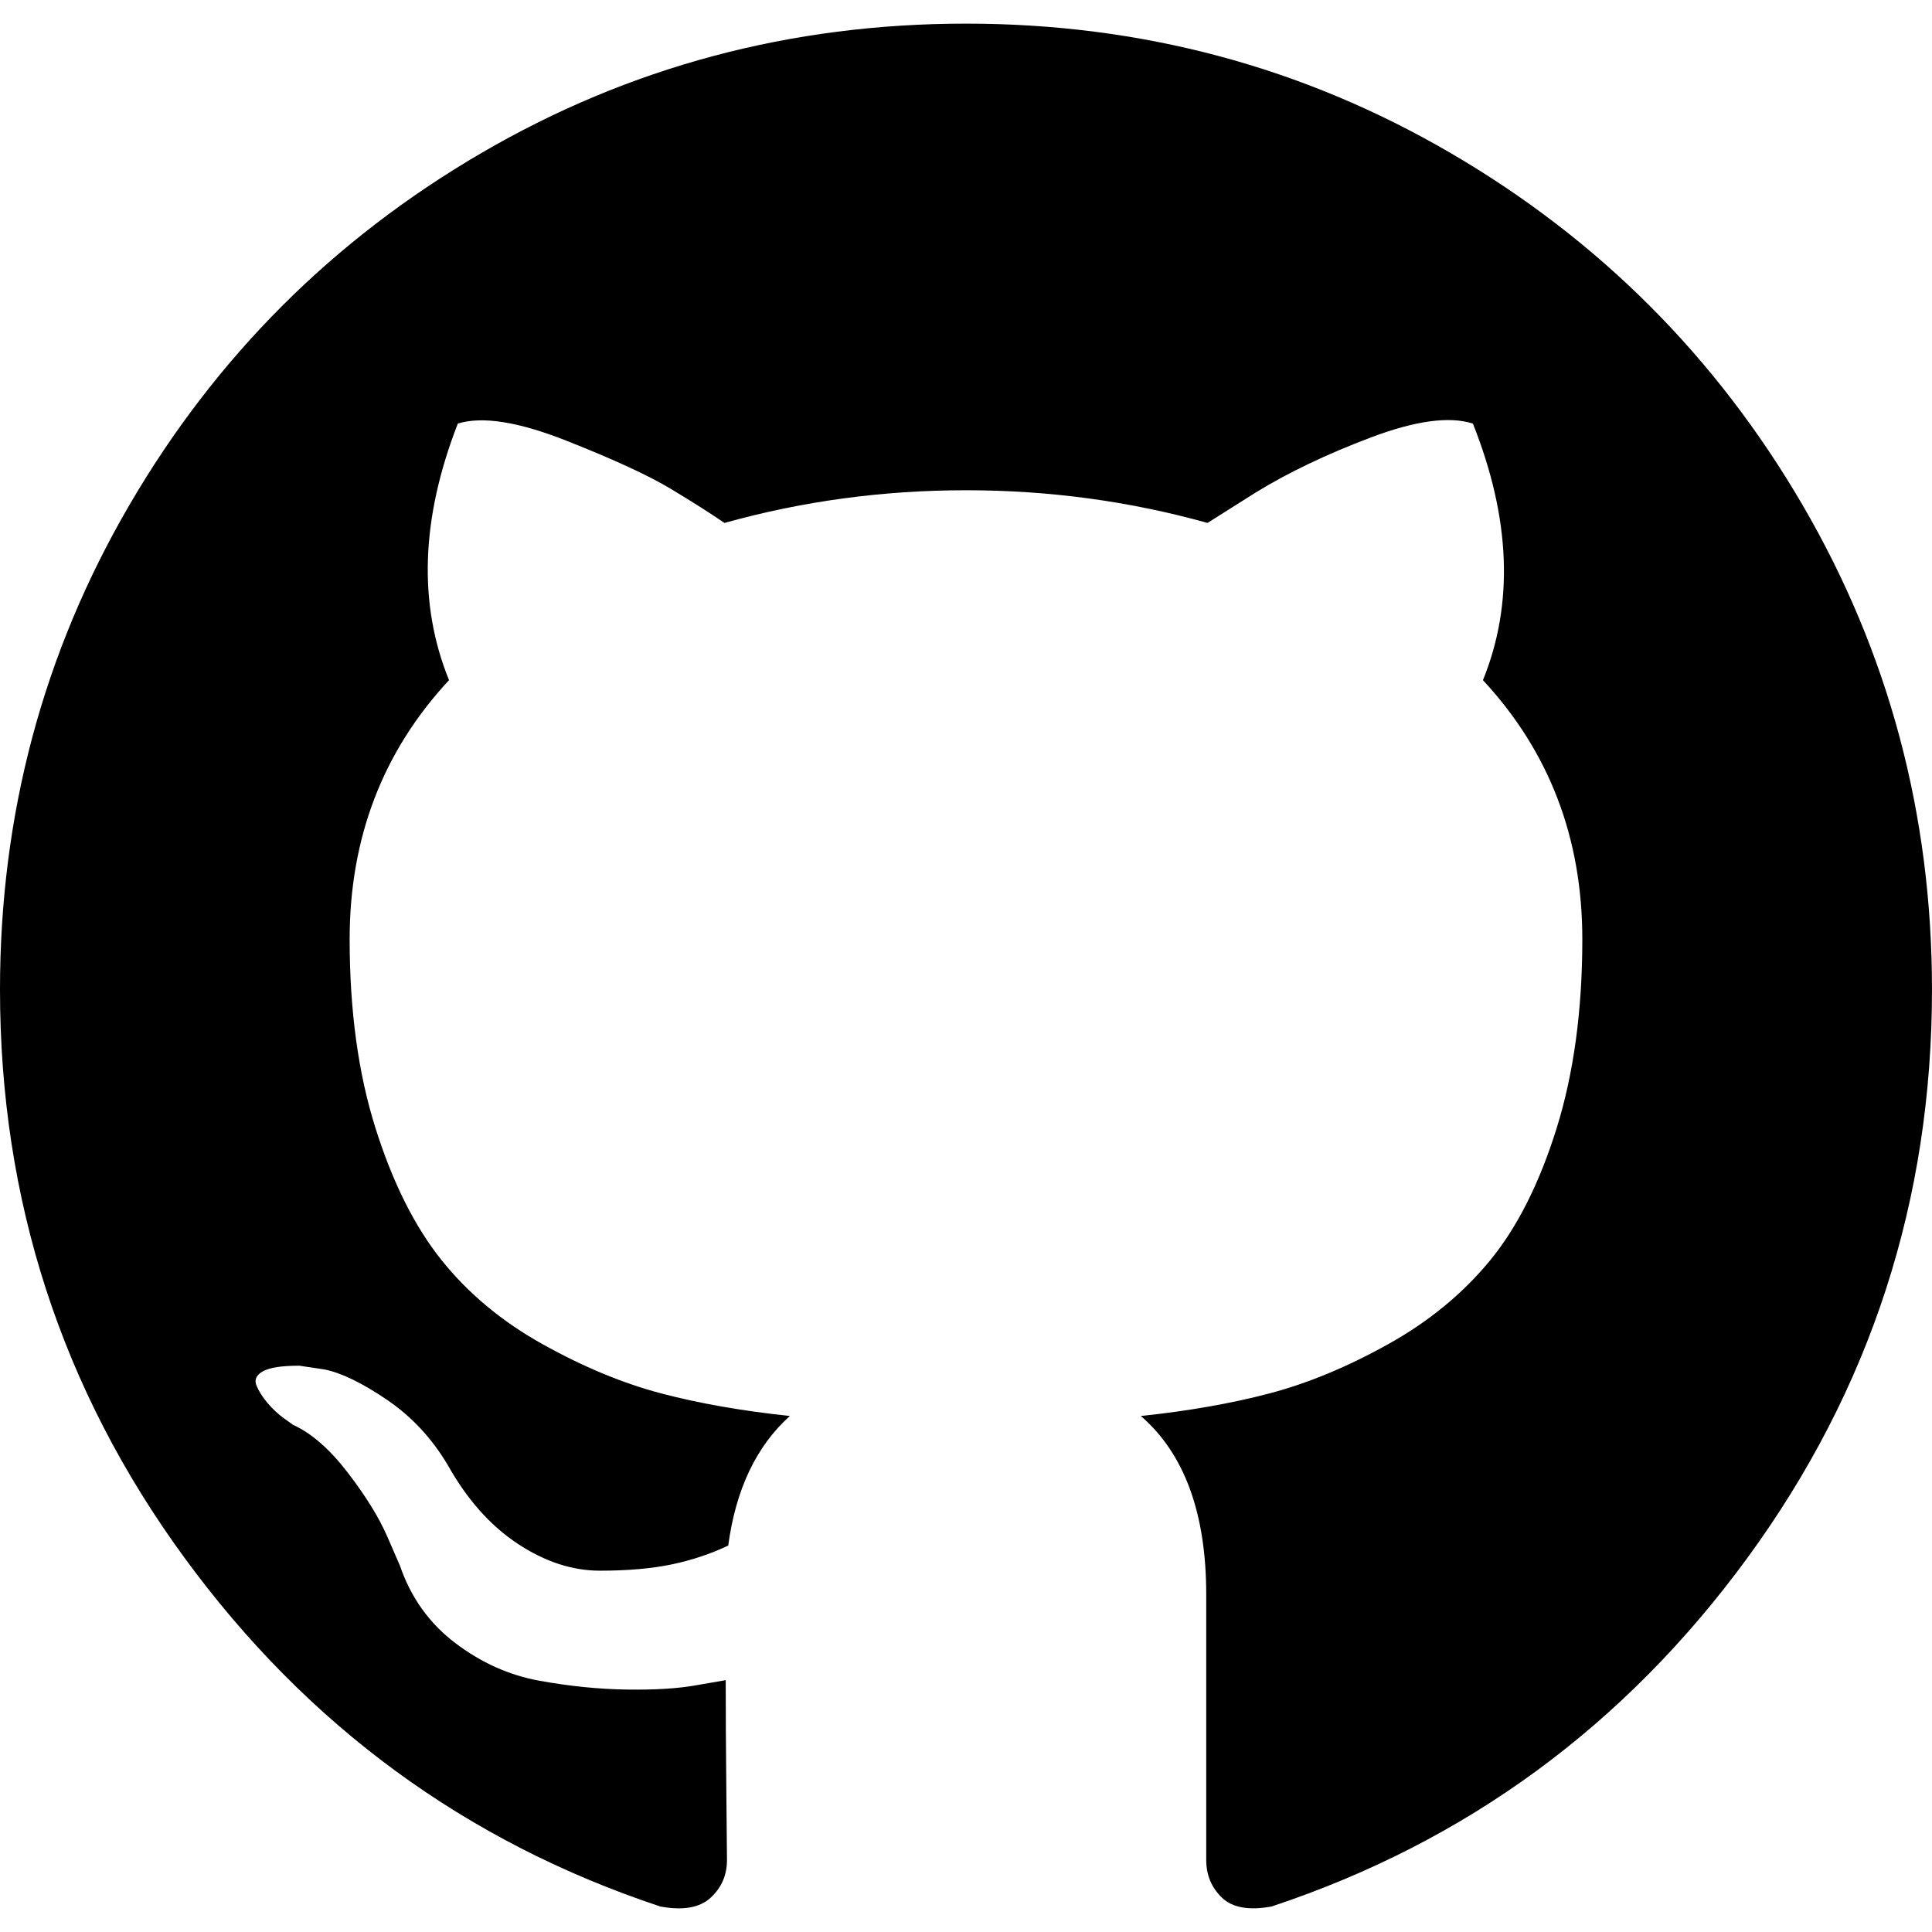
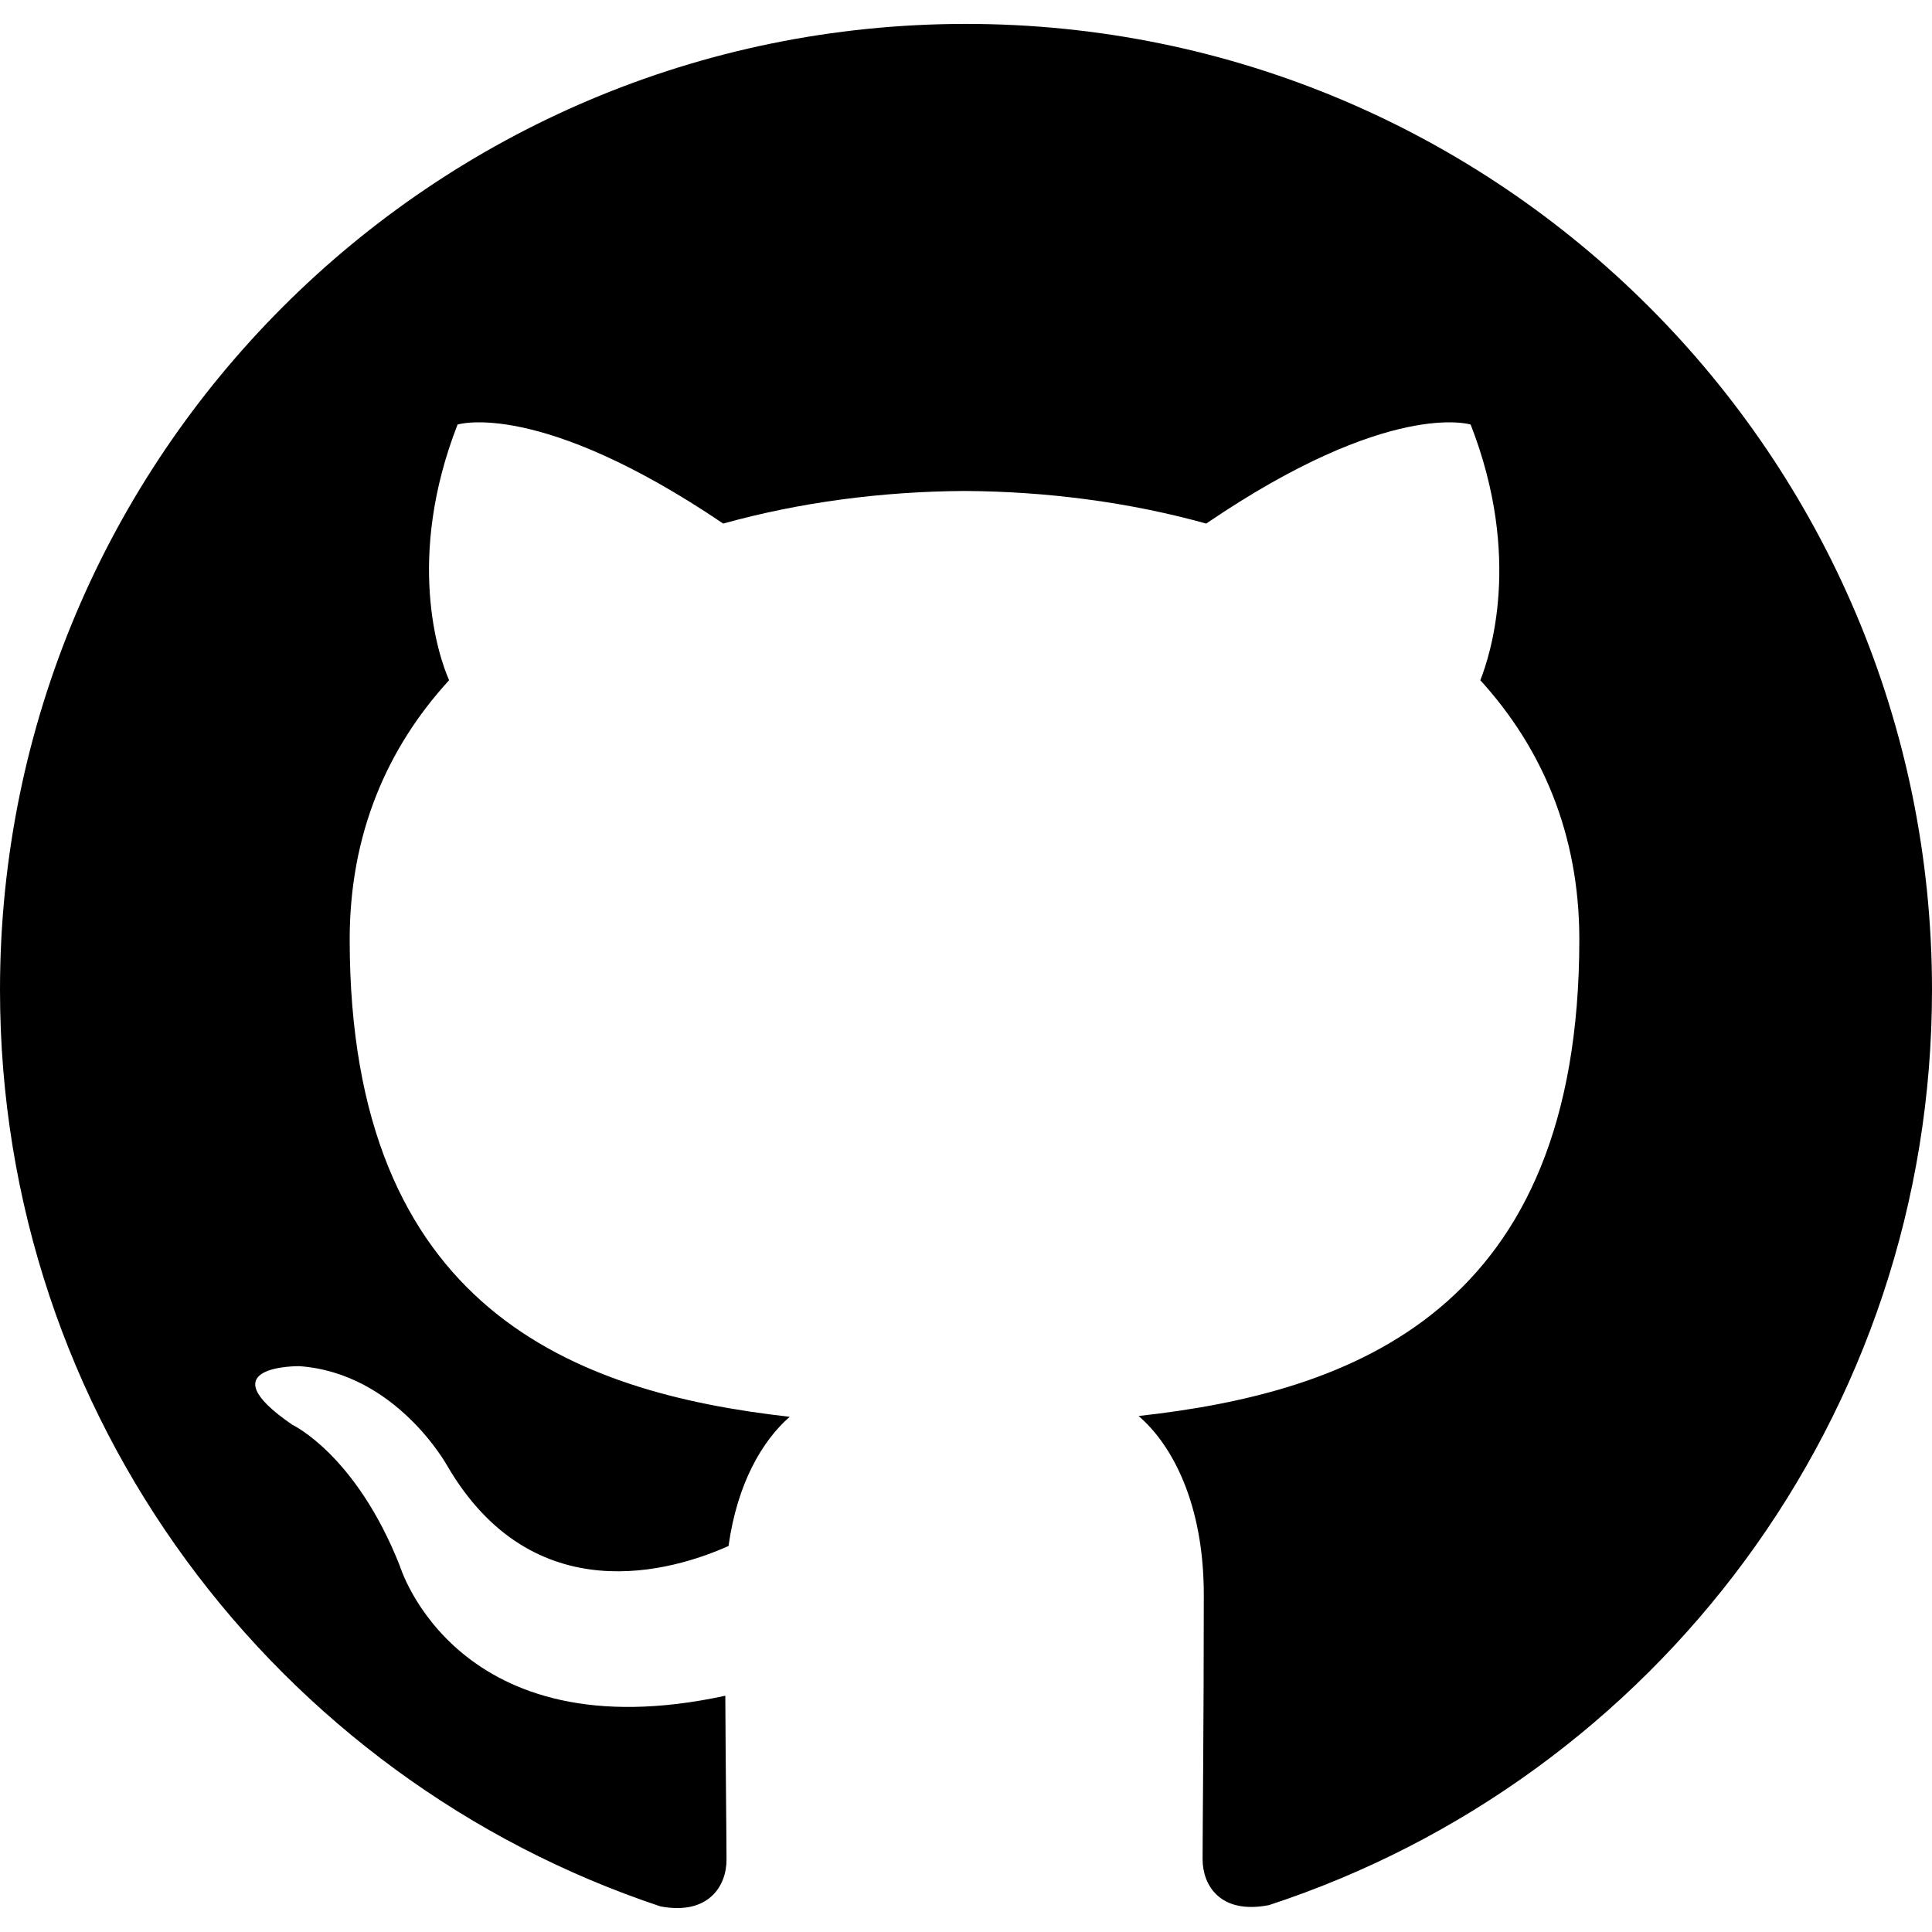
- <svg xmlns="http://www.w3.org/2000/svg" version="1.1" id="Capa_1" x="0px" y="0px" width="438.549px" height="438.549px" viewBox="0 0 438.549 438.549" style="enable-background:new 0 0 438.549 438.549;" xml:space="preserve">
-   <g>
-     <path d="M409.132,114.573c-19.608-33.596-46.205-60.194-79.798-79.8C295.736,15.166,259.057,5.365,219.271,5.365   c-39.781,0-76.472,9.804-110.063,29.408c-33.596,19.605-60.192,46.204-79.8,79.8C9.803,148.168,0,184.854,0,224.63   c0,47.78,13.94,90.745,41.827,128.906c27.884,38.164,63.906,64.572,108.063,79.227c5.14,0.954,8.945,0.283,11.419-1.996   c2.475-2.282,3.711-5.14,3.711-8.562c0-0.571-0.049-5.708-0.144-15.417c-0.098-9.709-0.144-18.179-0.144-25.406l-6.567,1.136   c-4.187,0.767-9.469,1.092-15.846,1c-6.374-0.089-12.991-0.757-19.842-1.999c-6.854-1.231-13.229-4.086-19.13-8.559   c-5.898-4.473-10.085-10.328-12.56-17.556l-2.855-6.57c-1.903-4.374-4.899-9.233-8.992-14.559   c-4.093-5.331-8.232-8.945-12.419-10.848l-1.999-1.431c-1.332-0.951-2.568-2.098-3.711-3.429c-1.142-1.331-1.997-2.663-2.568-3.997   c-0.572-1.335-0.098-2.43,1.427-3.289c1.525-0.859,4.281-1.276,8.28-1.276l5.708,0.853c3.807,0.763,8.516,3.042,14.133,6.851   c5.614,3.806,10.229,8.754,13.846,14.842c4.38,7.806,9.657,13.754,15.846,17.847c6.184,4.093,12.419,6.136,18.699,6.136   c6.28,0,11.704-0.476,16.274-1.423c4.565-0.952,8.848-2.383,12.847-4.285c1.713-12.758,6.377-22.559,13.988-29.41   c-10.848-1.14-20.601-2.857-29.264-5.14c-8.658-2.286-17.605-5.996-26.835-11.14c-9.235-5.137-16.896-11.516-22.985-19.126   c-6.09-7.614-11.088-17.61-14.987-29.979c-3.901-12.374-5.852-26.648-5.852-42.826c0-23.035,7.52-42.637,22.557-58.817   c-7.044-17.318-6.379-36.732,1.997-58.24c5.52-1.715,13.706-0.428,24.554,3.853c10.85,4.283,18.794,7.952,23.84,10.994   c5.046,3.041,9.089,5.618,12.135,7.708c17.705-4.947,35.976-7.421,54.818-7.421s37.117,2.474,54.823,7.421l10.849-6.849   c7.419-4.57,16.18-8.758,26.262-12.565c10.088-3.805,17.802-4.853,23.134-3.138c8.562,21.509,9.325,40.922,2.279,58.24   c15.036,16.18,22.559,35.787,22.559,58.817c0,16.178-1.958,30.497-5.853,42.966c-3.9,12.471-8.941,22.457-15.125,29.979   c-6.191,7.521-13.901,13.85-23.131,18.986c-9.232,5.14-18.182,8.85-26.84,11.136c-8.662,2.286-18.415,4.004-29.263,5.146   c9.894,8.562,14.842,22.077,14.842,40.539v60.237c0,3.422,1.19,6.279,3.572,8.562c2.379,2.279,6.136,2.95,11.276,1.995   c44.163-14.653,80.185-41.062,108.068-79.226c27.88-38.161,41.825-81.126,41.825-128.906   C438.536,184.851,428.728,148.168,409.132,114.573z" />
-   </g>
-   <g>
- </g>
-   <g>
- </g>
-   <g>
- </g>
-   <g>
- </g>
-   <g>
- </g>
-   <g>
- </g>
-   <g>
- </g>
-   <g>
- </g>
-   <g>
- </g>
-   <g>
- </g>
-   <g>
- </g>
-   <g>
- </g>
-   <g>
- </g>
-   <g>
- </g>
-   <g>
- </g>
+ <svg xmlns="http://www.w3.org/2000/svg" aria-labelledby="simpleicons-github-icon" role="img" viewBox="0 0 24 24">
+   <path d="M12 .297c-6.63 0-12 5.373-12 12 0 5.303 3.438 9.8 8.205 11.385.6.113.82-.258.82-.577 0-.285-.01-1.04-.015-2.04-3.338.724-4.042-1.61-4.042-1.61C4.422 18.07 3.633 17.7 3.633 17.7c-1.087-.744.084-.729.084-.729 1.205.084 1.838 1.236 1.838 1.236 1.07 1.835 2.809 1.305 3.495.998.108-.776.417-1.305.76-1.605-2.665-.3-5.466-1.332-5.466-5.93 0-1.31.465-2.38 1.235-3.22-.135-.303-.54-1.523.105-3.176 0 0 1.005-.322 3.3 1.23.96-.267 1.98-.399 3-.405 1.02.006 2.04.138 3 .405 2.28-1.552 3.285-1.23 3.285-1.23.645 1.653.24 2.873.12 3.176.765.84 1.23 1.91 1.23 3.22 0 4.61-2.805 5.625-5.475 5.92.42.36.81 1.096.81 2.22 0 1.606-.015 2.896-.015 3.286 0 .315.21.69.825.57C20.565 22.092 24 17.592 24 12.297c0-6.627-5.373-12-12-12" />
</svg>
